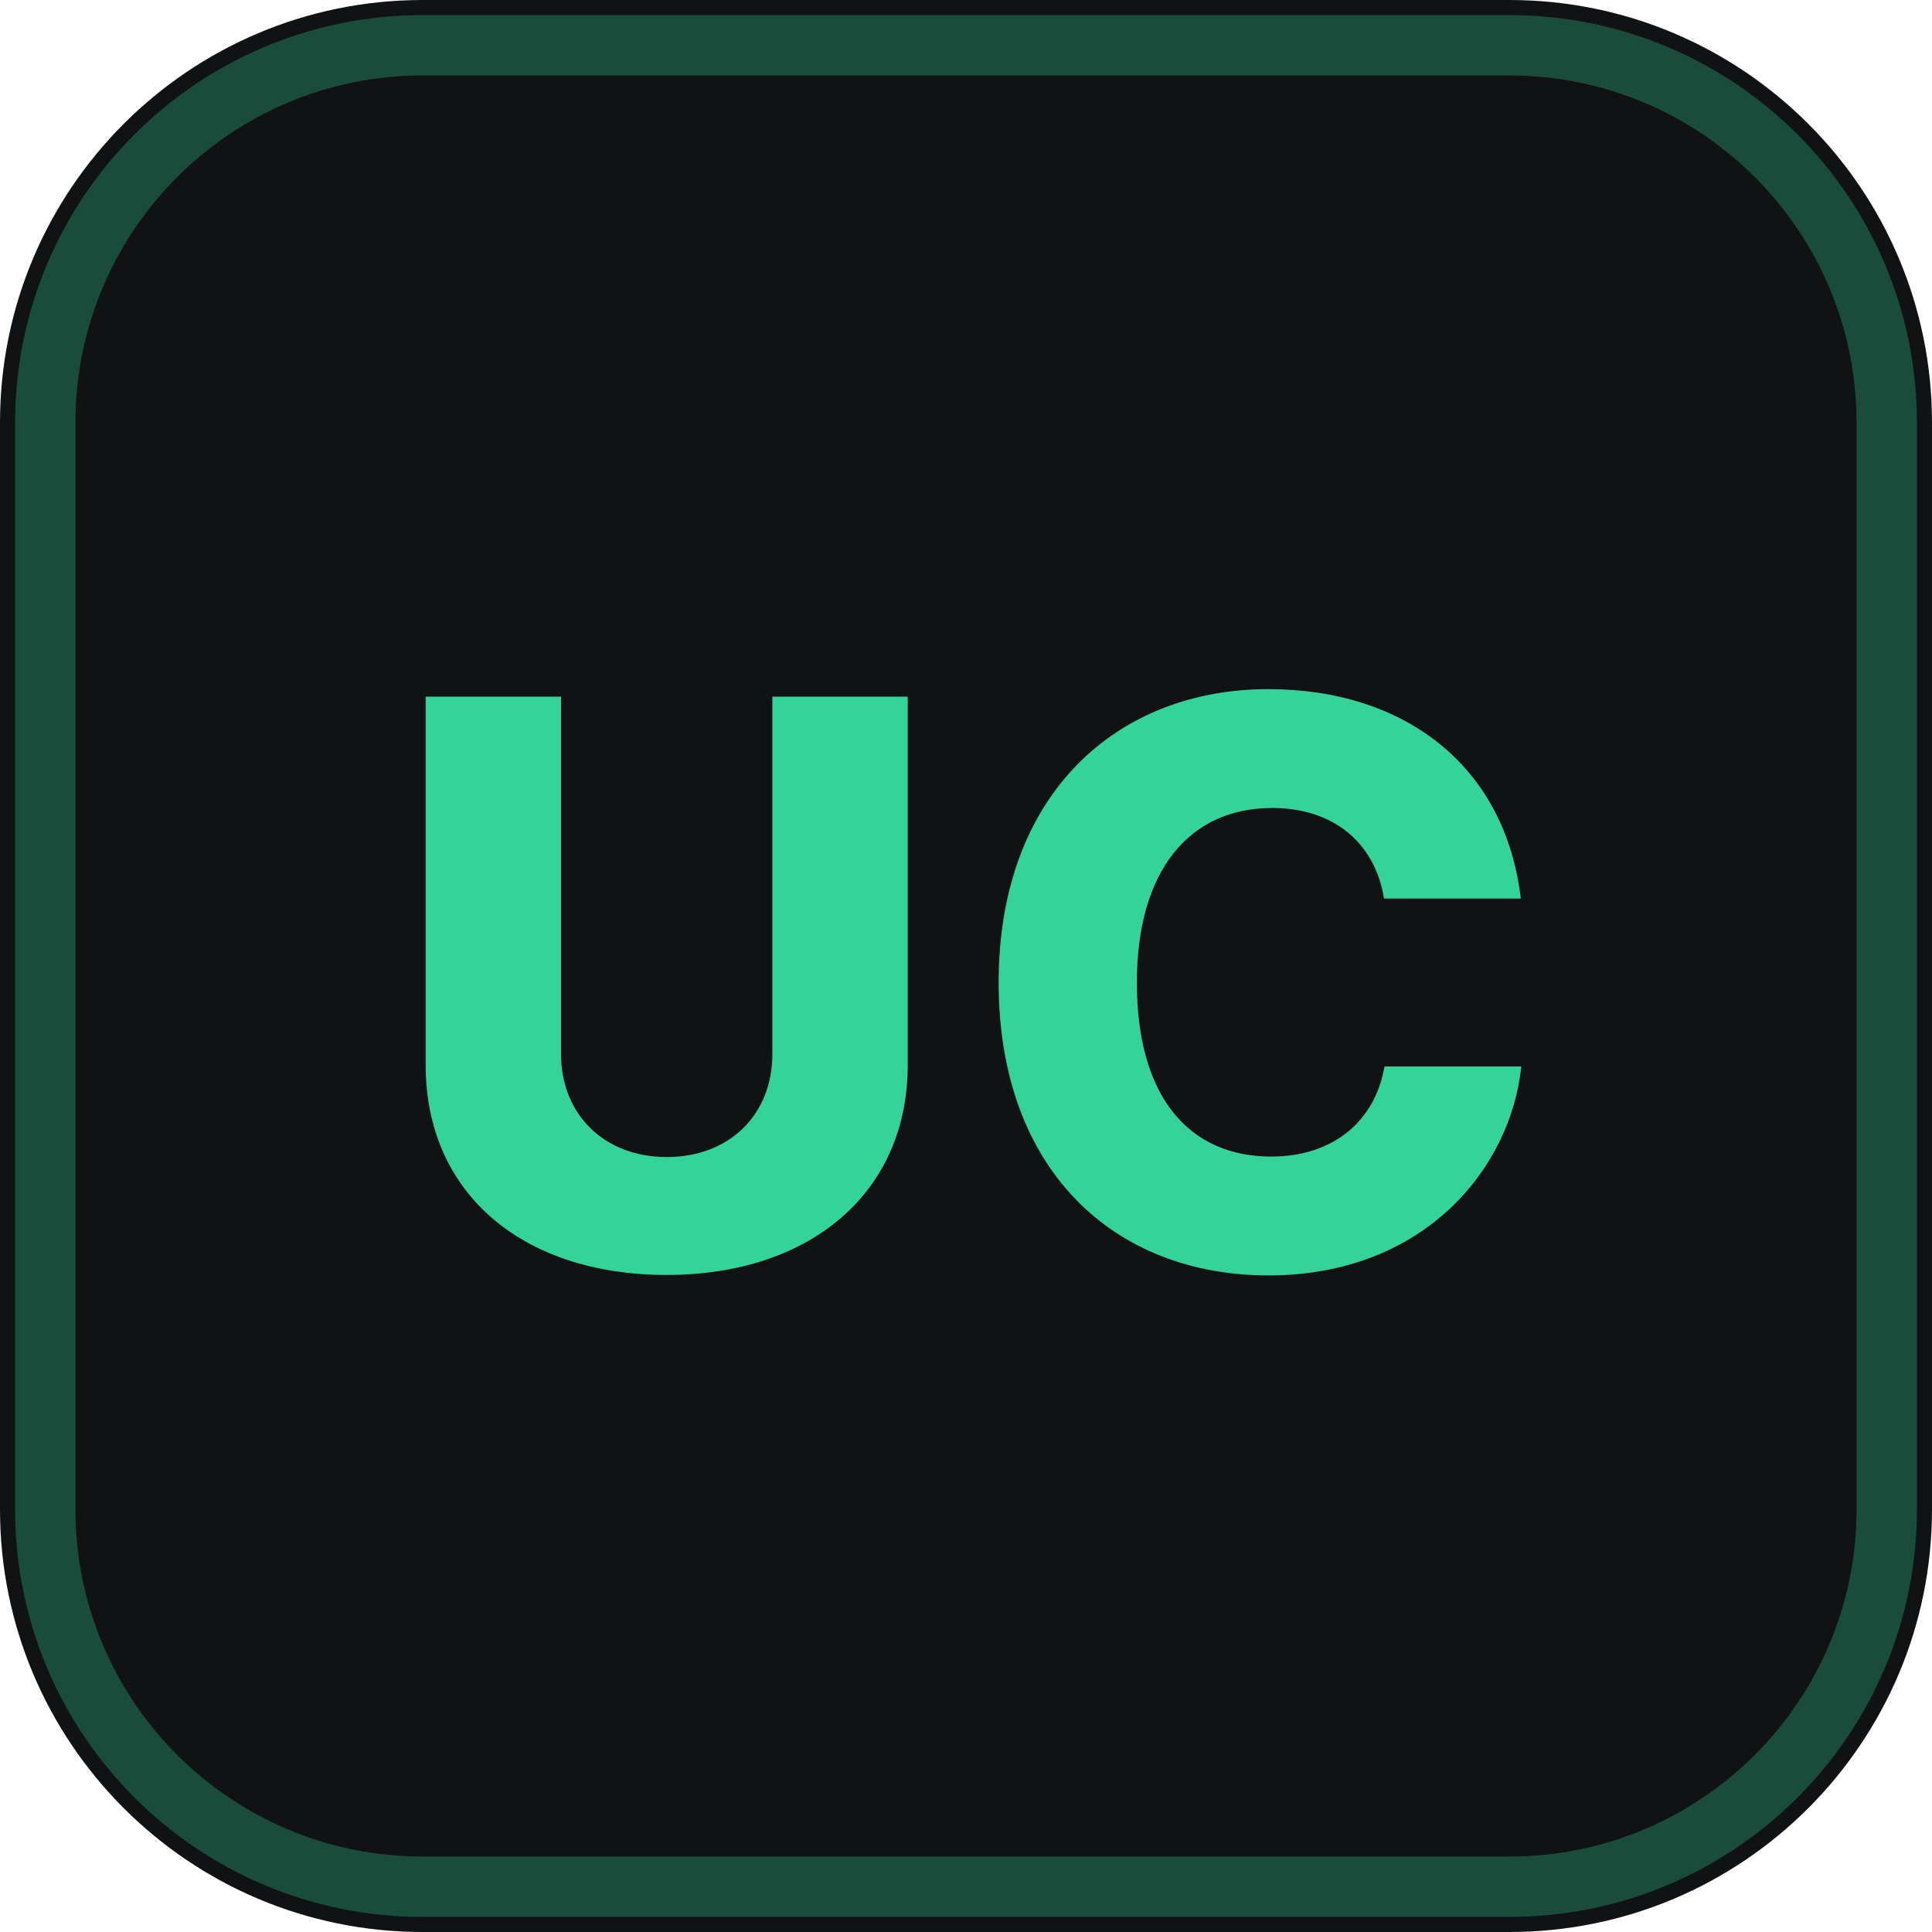
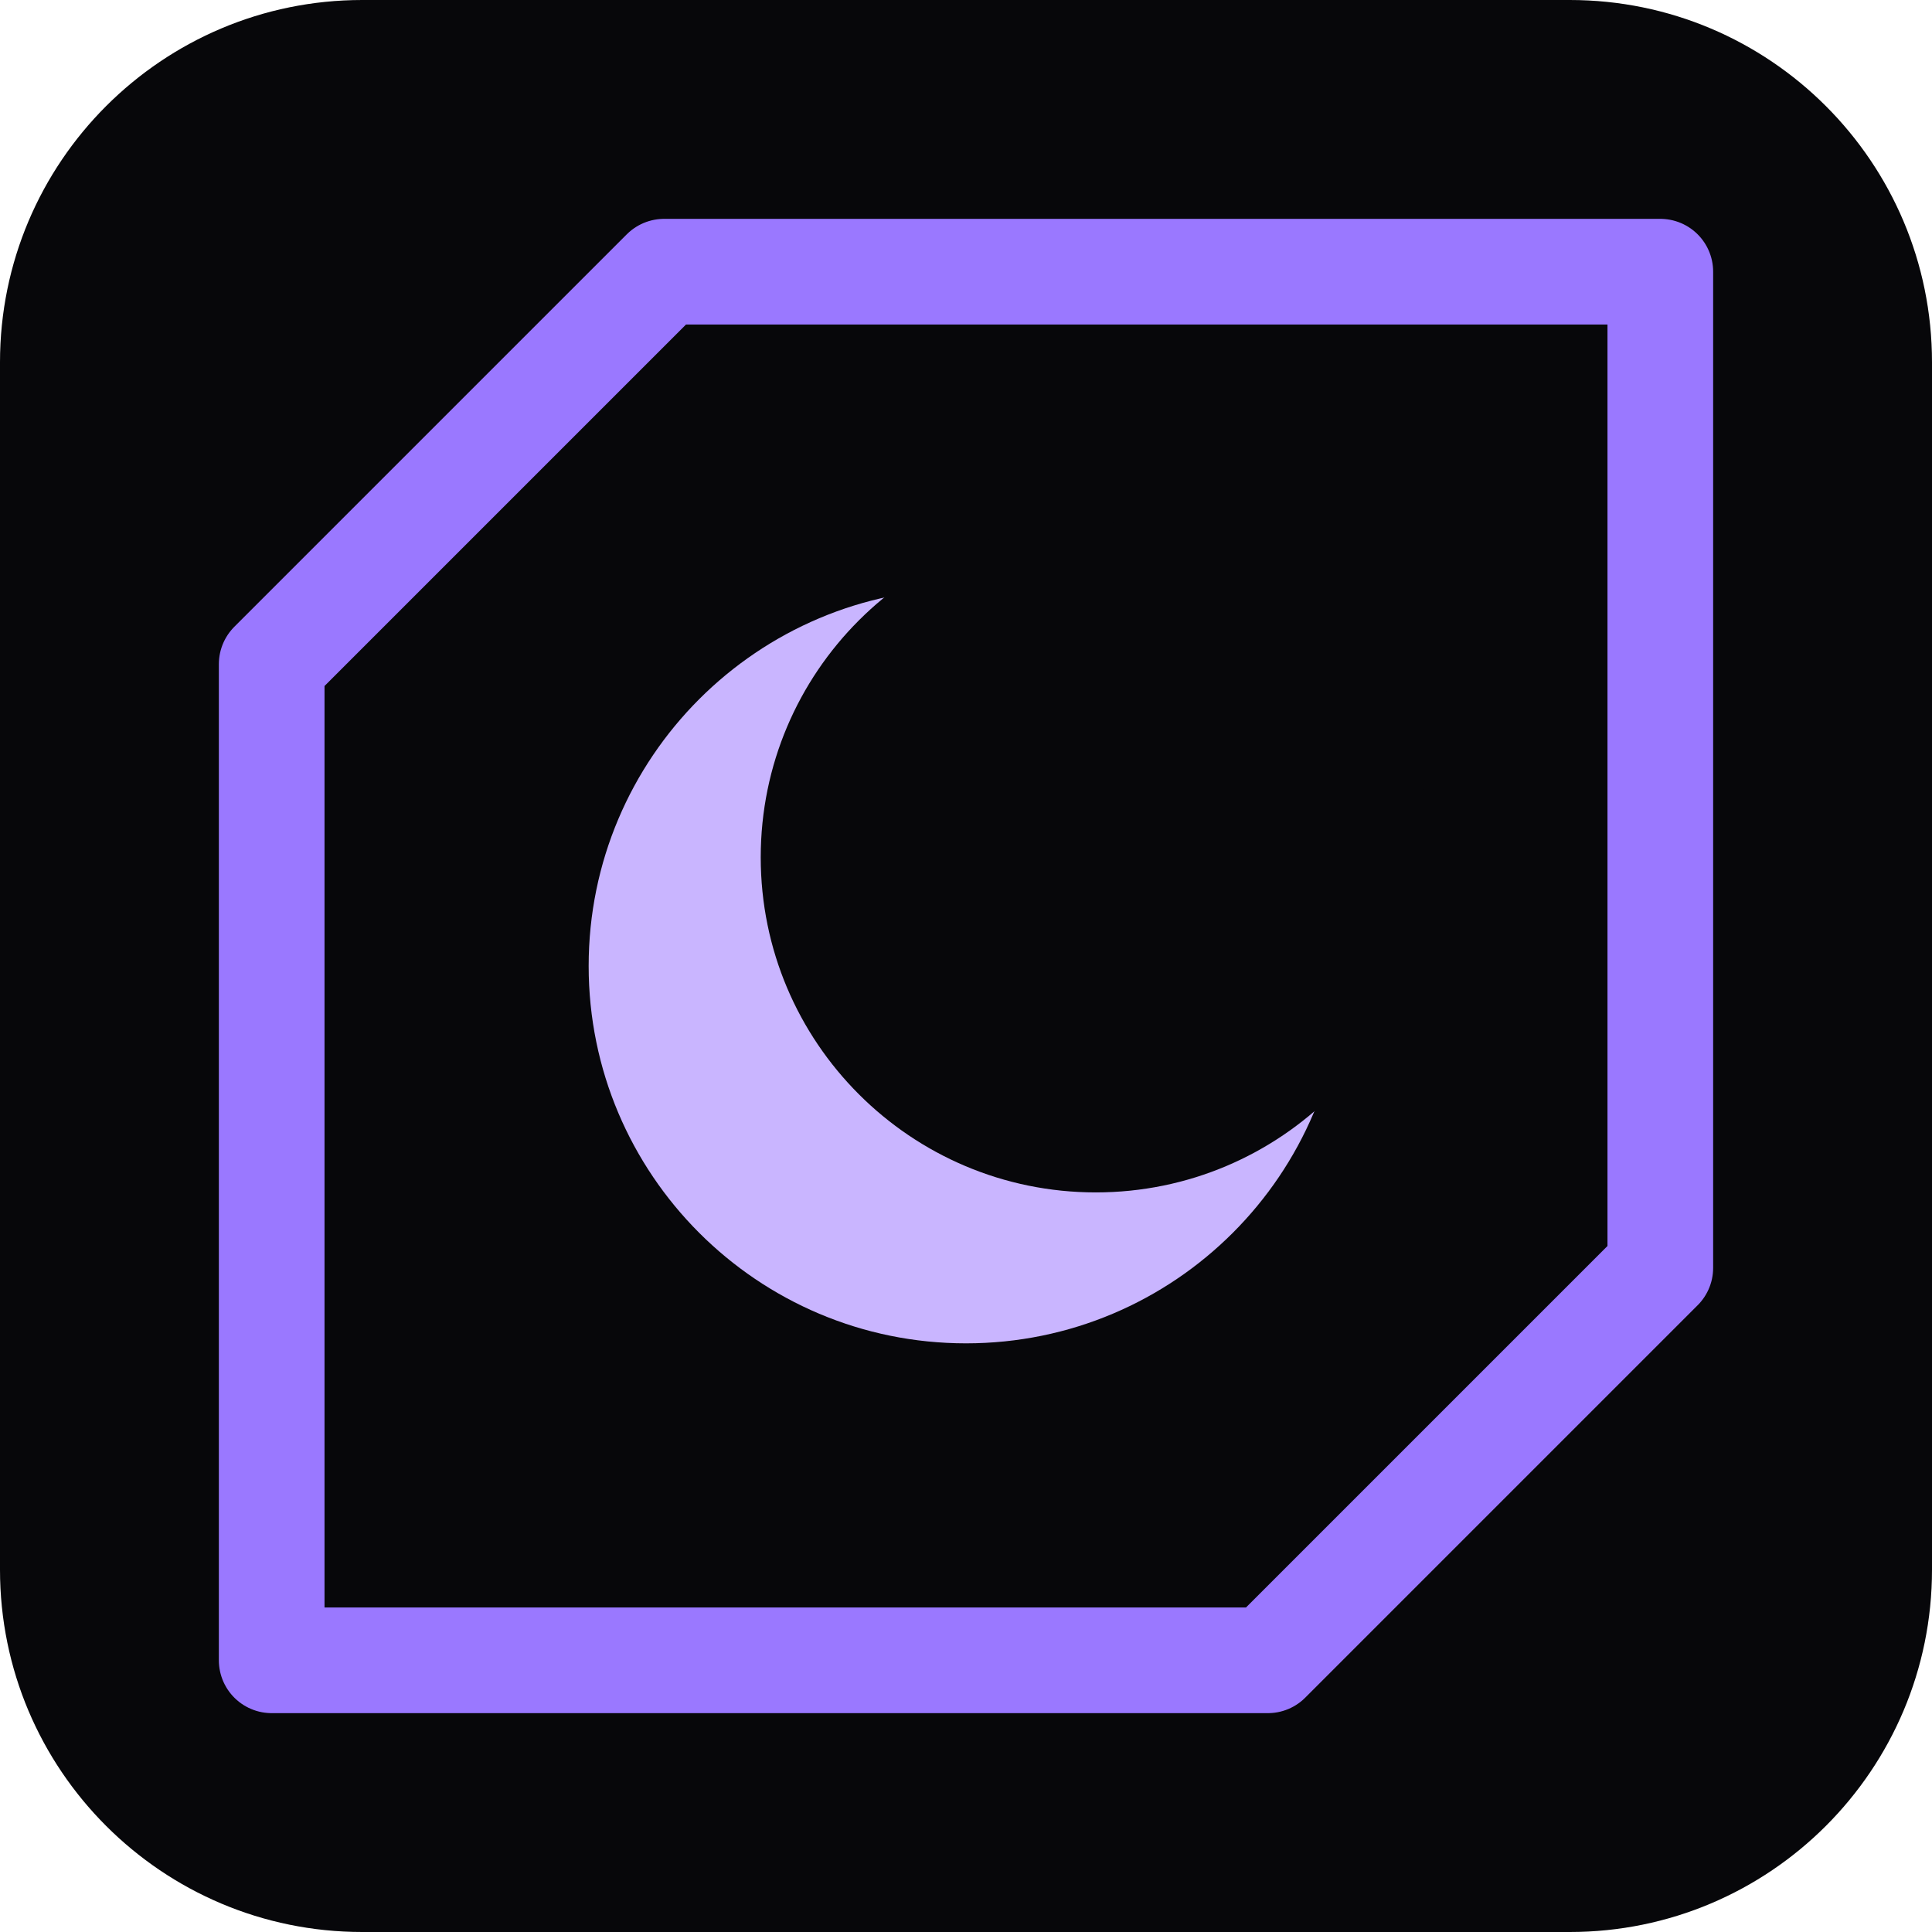
<svg xmlns="http://www.w3.org/2000/svg" viewBox="0 0 64 64">
-   <rect width="64" height="64" rx="14" fill="#101214" />
-   <rect x="1.5" y="1.5" width="61" height="61" rx="12.5" fill="none" stroke="#34d399" stroke-opacity="0.3" stroke-width="2" />
-   <text x="32" y="42" text-anchor="middle" font-family="system-ui, -apple-system, 'Segoe UI', sans-serif" font-size="26" font-weight="800" letter-spacing="0.5" fill="#34d399">UC</text>
+   <rect width="64" height="64" rx="12" fill="#07070A" />
+   <path d="M22 9H55V42L42 55H9V22Z" fill="none" stroke="#9A78FF" stroke-width="3.5" stroke-linejoin="round" />
+   <circle cx="32" cy="32" r="12.5" fill="#C9B5FF" />
+   <circle cx="36.3" cy="28.4" r="11.1" fill="#07070A" />
</svg>
